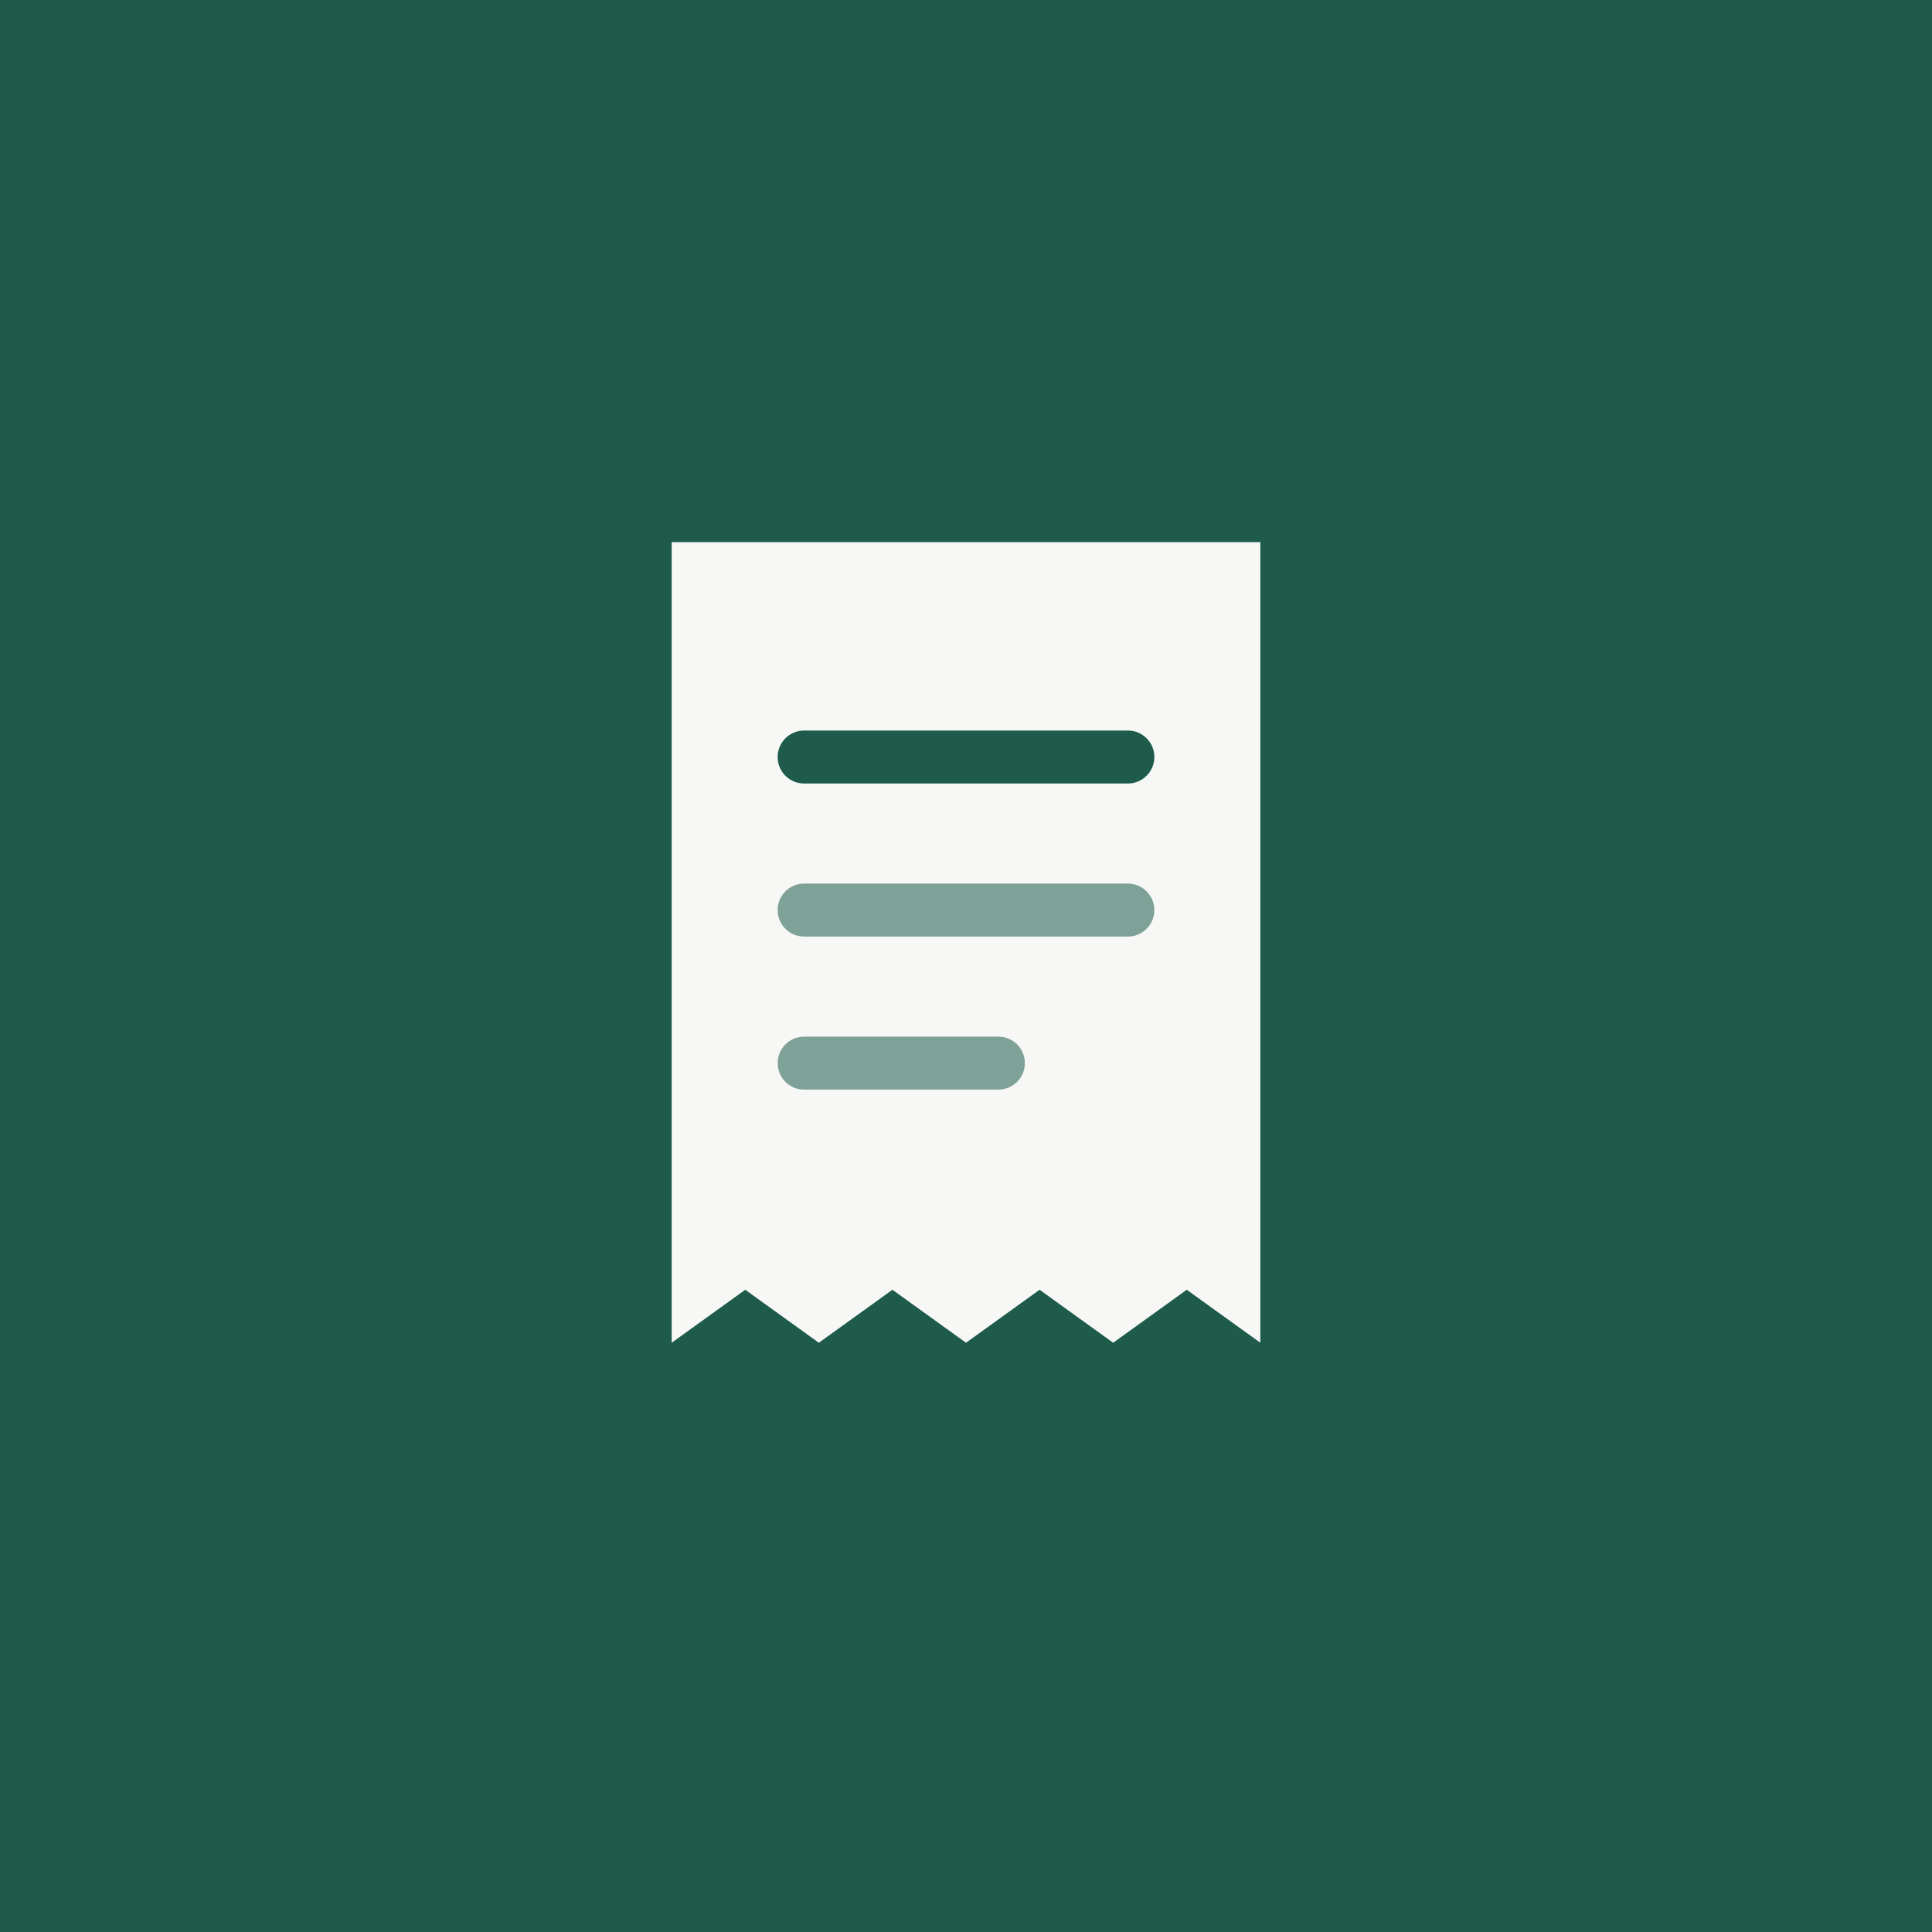
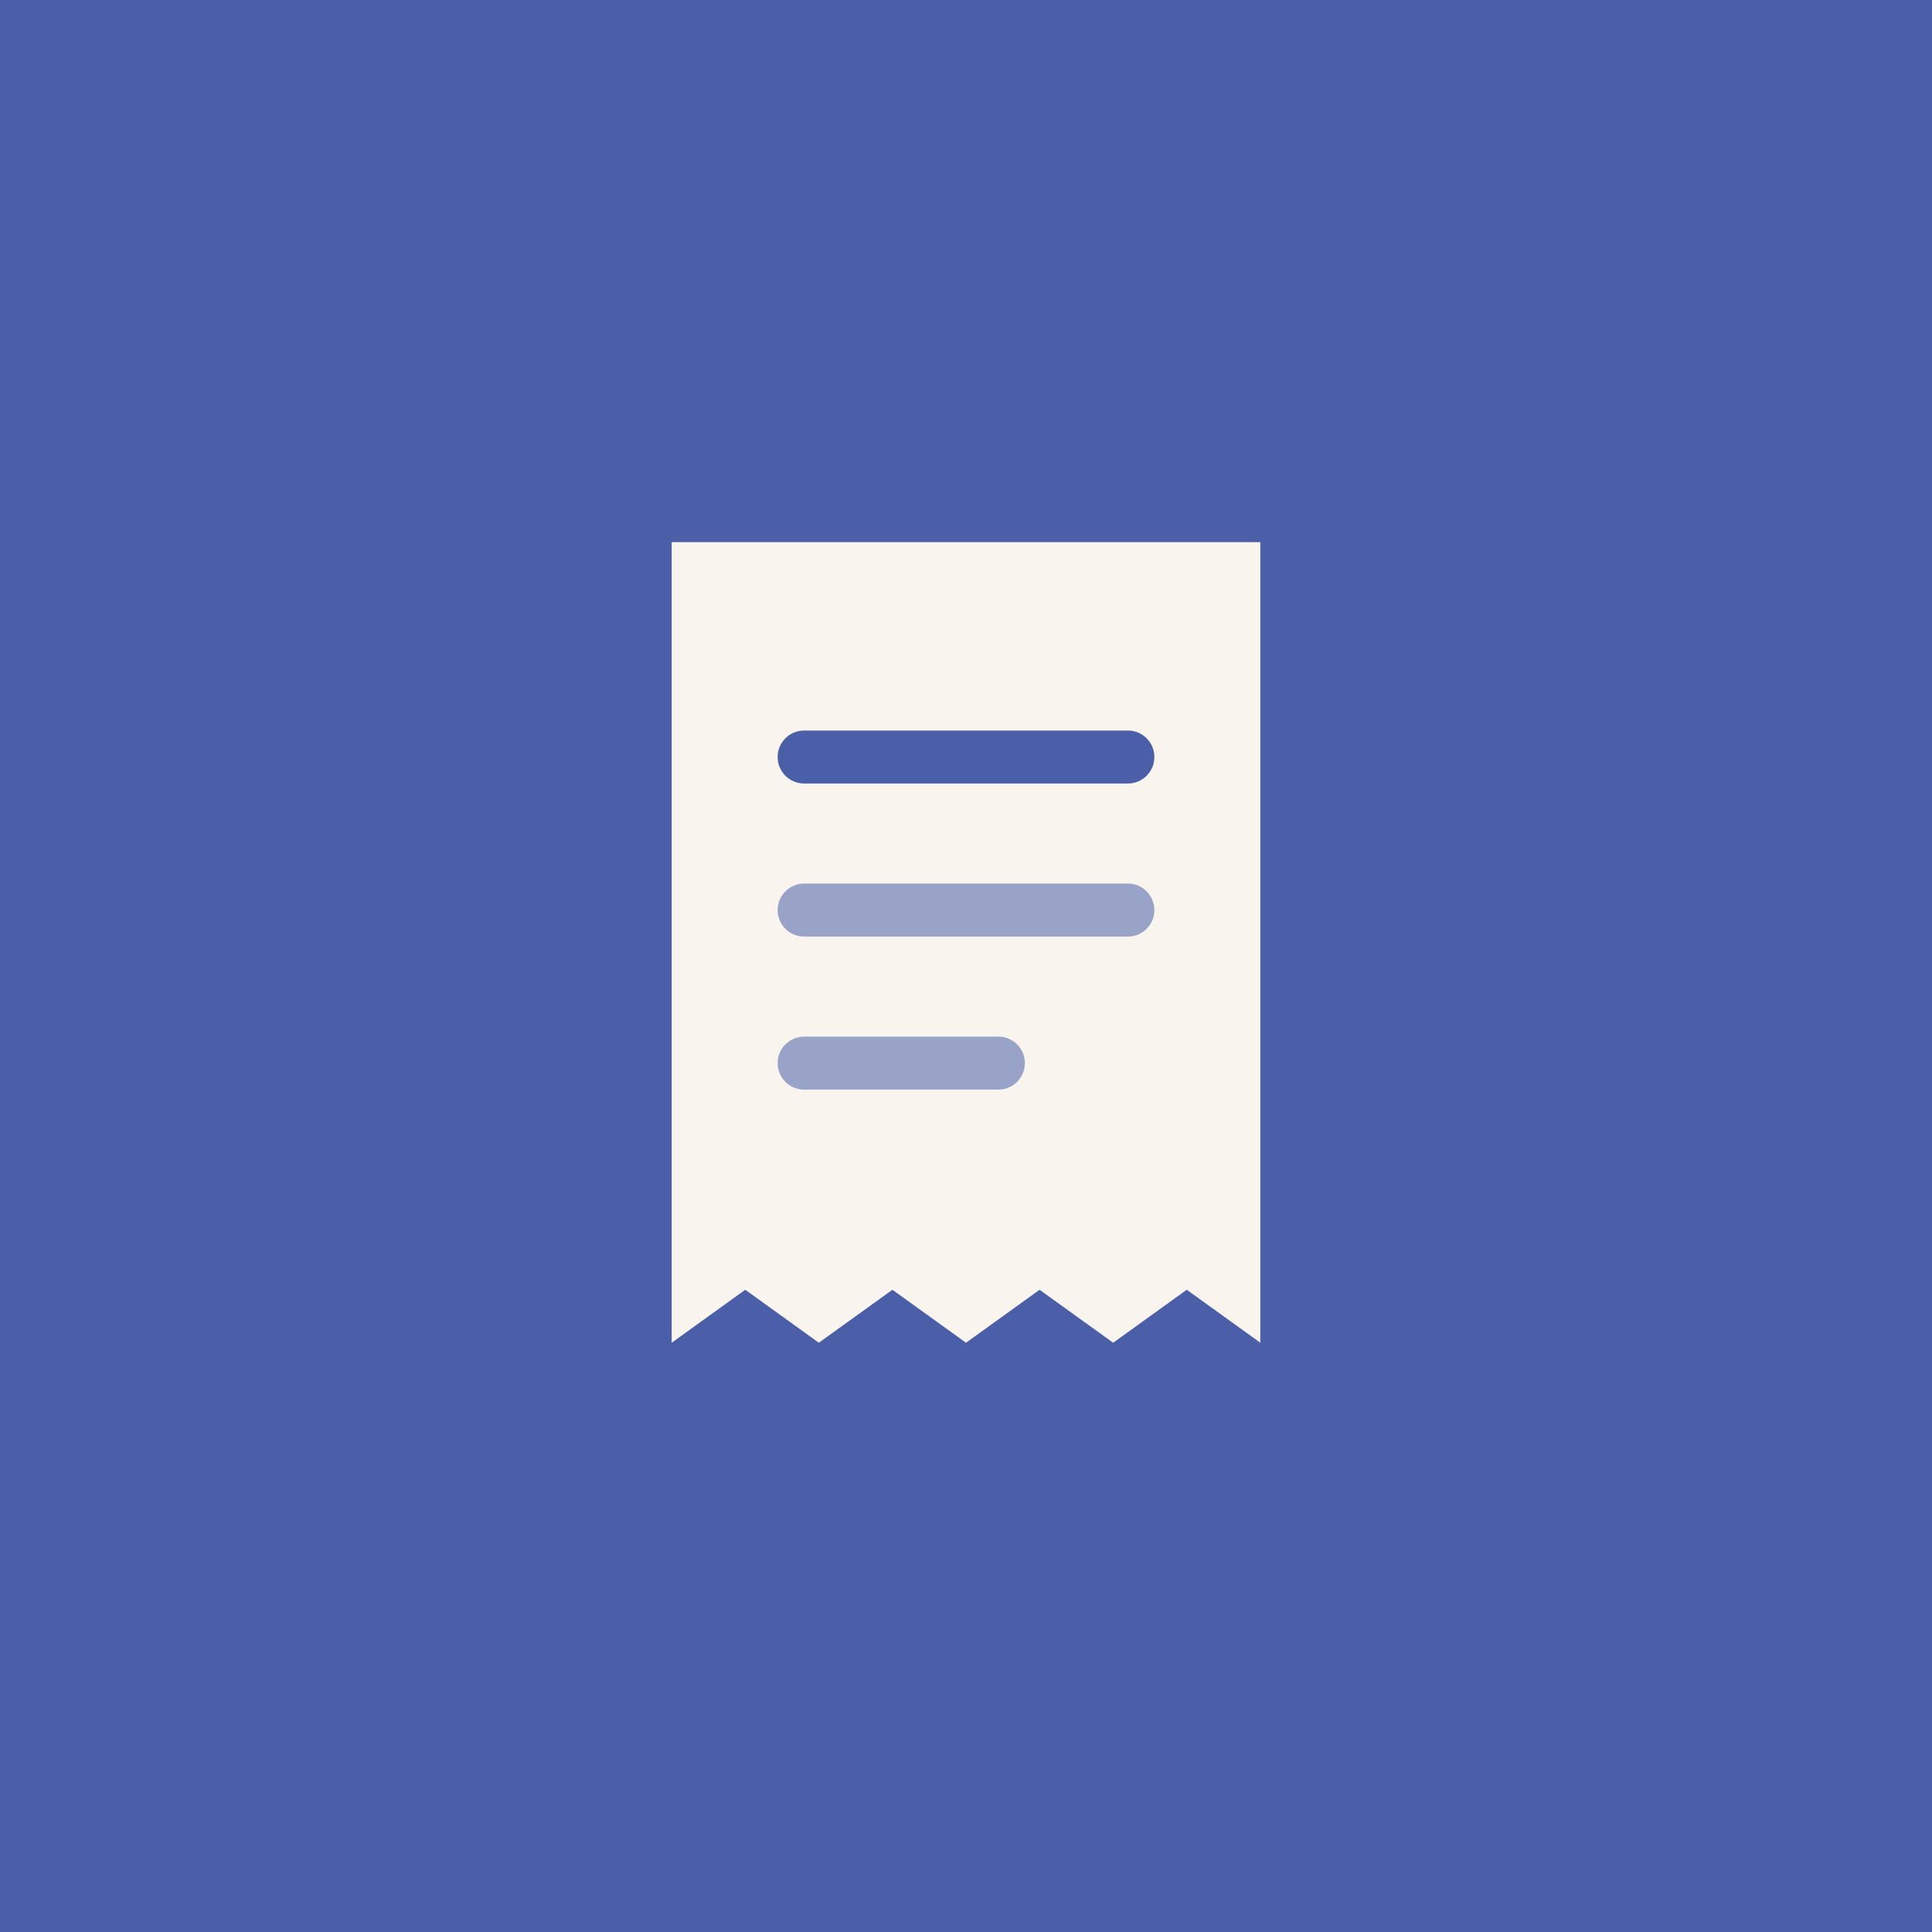
<svg xmlns="http://www.w3.org/2000/svg" viewBox="0 0 512 512">
-   <rect width="512" height="512" fill="#1E5B4A" />
+   <rect width="512" height="512" fill="#4A5FA8" />
  <g transform="translate(256 256) scale(.78) translate(-256 -256)">
-     <path d="M156 112h200v272l-25-18-25 18-25-18-25 18-25-18-25 18-25-18-25 18z" fill="#F7F8F6" />
-     <rect x="192" y="176" width="128" height="18" rx="9" fill="#1E5B4A" />
-     <rect x="192" y="228" width="128" height="18" rx="9" fill="#1E5B4A" opacity=".55" />
-     <rect x="192" y="280" width="84" height="18" rx="9" fill="#1E5B4A" opacity=".55" />
+     <path d="M156 112h200v272l-25-18-25 18-25-18-25 18-25-18-25 18-25-18-25 18z" fill="#F9F4ED" />
+     <rect x="192" y="176" width="128" height="18" rx="9" fill="#4A5FA8" />
+     <rect x="192" y="228" width="128" height="18" rx="9" fill="#4A5FA8" opacity=".55" />
+     <rect x="192" y="280" width="84" height="18" rx="9" fill="#4A5FA8" opacity=".55" />
  </g>
</svg>
